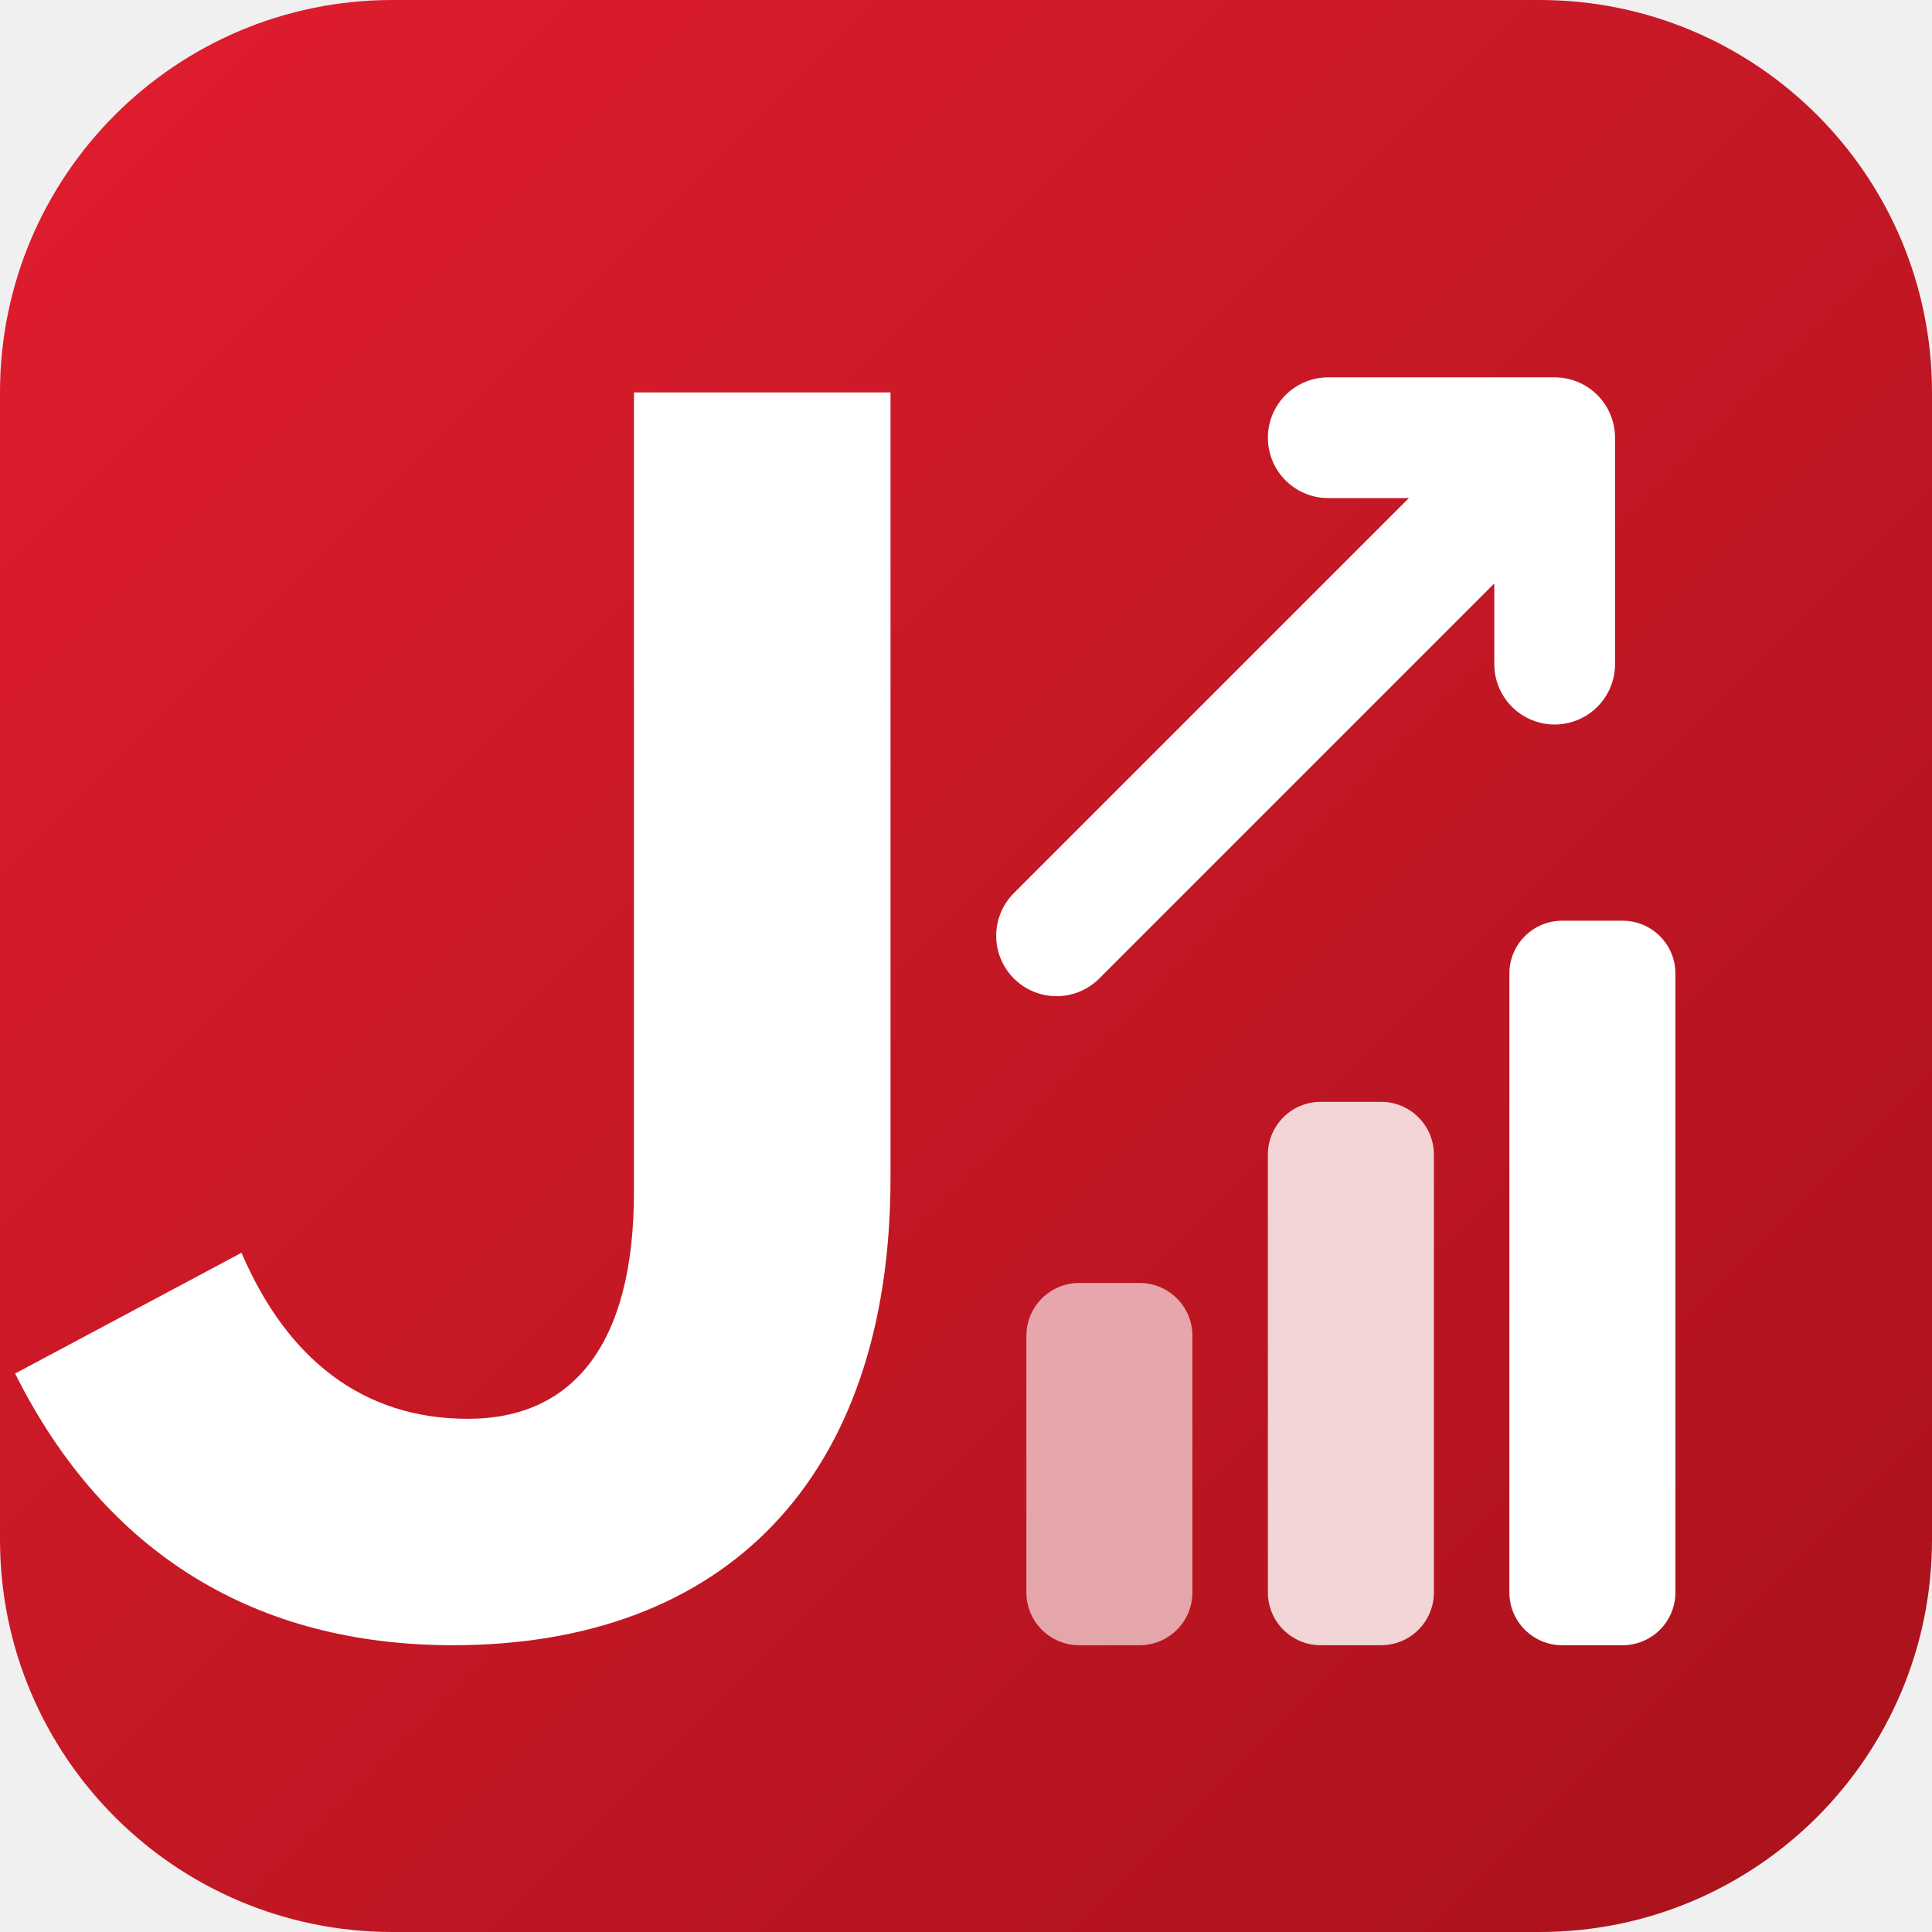
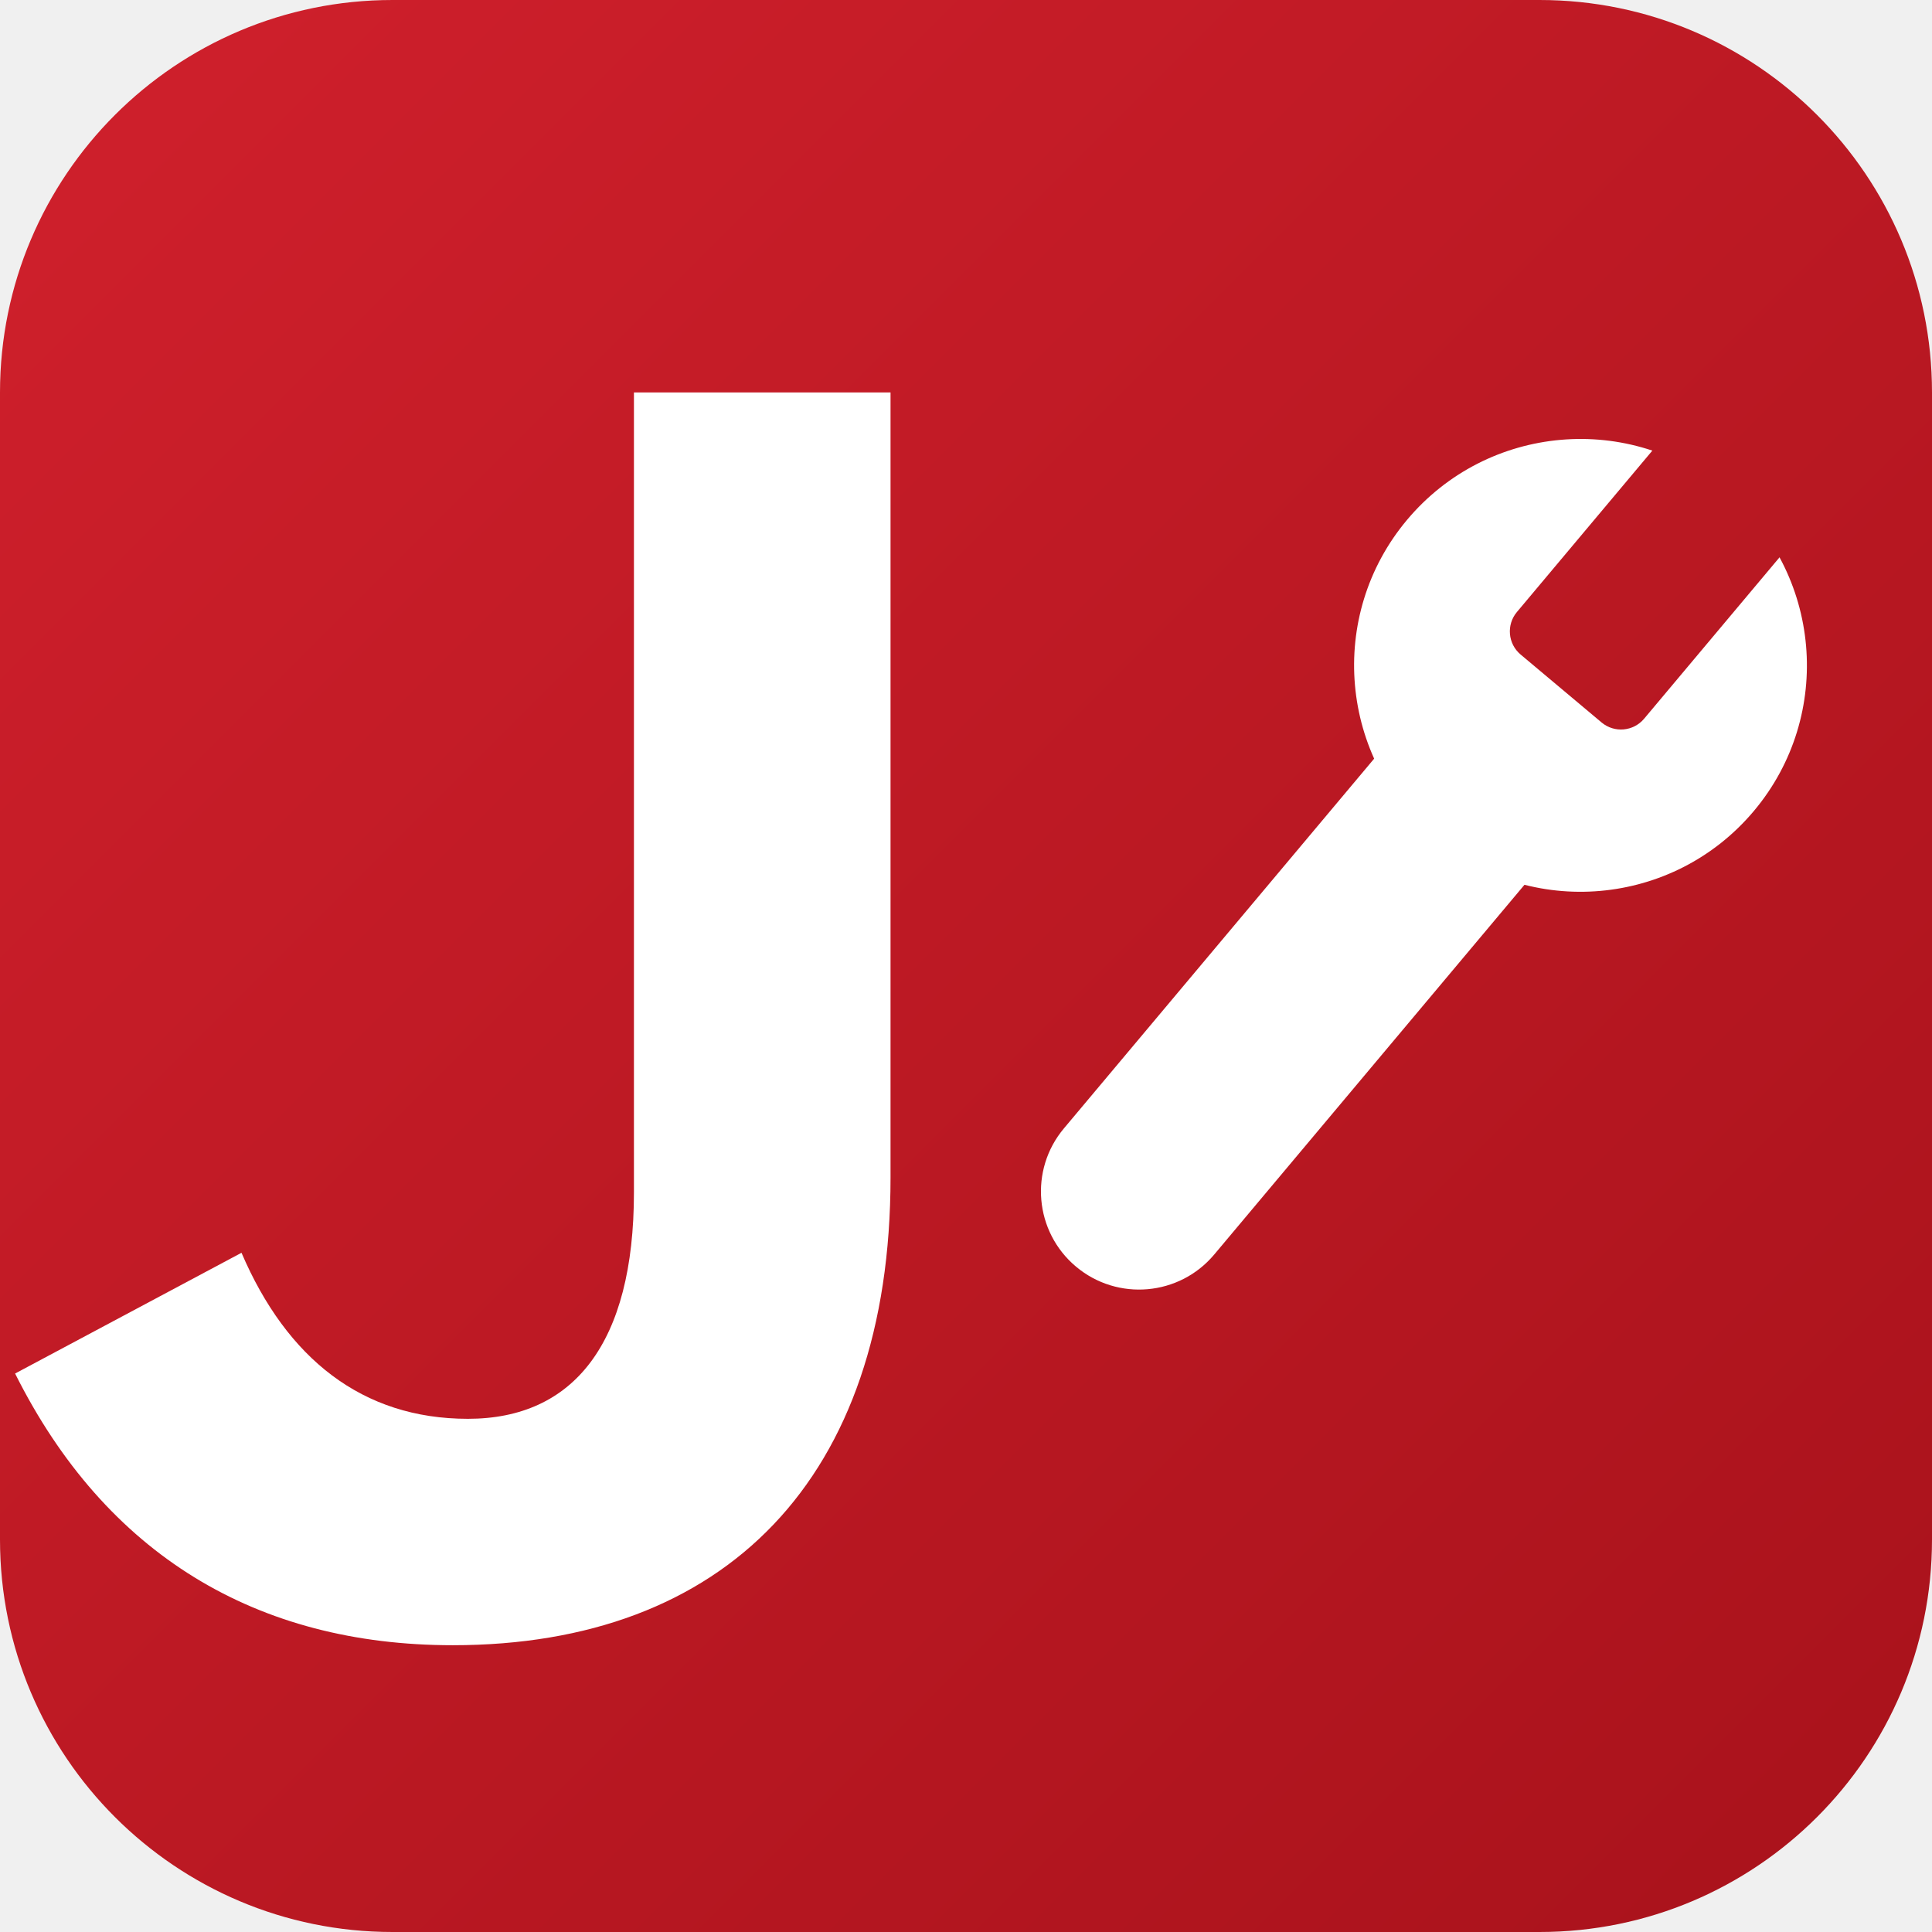
<svg xmlns="http://www.w3.org/2000/svg" viewBox="0 0 128 128" width="128" height="128" role="img" aria-label="JMSURF Garage">
  <style>.edge{display:none}@media (prefers-color-scheme: dark){.edge{display:inline}}</style>
  <defs>
    <linearGradient id="g" x1="0" y1="0" x2="1" y2="1">
-       <stop offset="0" stop-color="#e11d2e" />
+       <stop offset="0" stop-color="#d0202c" />
      <stop offset="1" stop-color="#a8121b" />
    </linearGradient>
+     <mask id="cut">
+       <rect width="128" height="128" fill="#fff" />
+       <g transform="translate(88 64) rotate(40)">
+         <rect x="-5.5" y="-44" width="11" height="20" rx="2" fill="#000" />
+       </g>
+     </mask>
  </defs>
  <rect width="128" height="128" rx="26" fill="url(#g)" />
  <rect class="edge" x="2.5" y="2.5" width="123" height="123" rx="24" fill="none" stroke="#fff" stroke-opacity=".5" stroke-width="5" />
  <path d="M42 26h17v52c0 20-11 31-29 31-13 0-23-6-29-18l15-8c3 7 8 11 15 11 7 0 11-5 11-15V26Z" fill="#fff" />
-   <rect x="68" y="85" width="11" height="24" rx="3.5" fill="#fff" opacity=".62" />
-   <rect x="84" y="73" width="11" height="36" rx="3.5" fill="#fff" opacity=".82" />
-   <rect x="100" y="61" width="11" height="48" rx="3.5" fill="#fff" />
-   <path d="M70 62 103 29m-15 0h15v15" fill="none" stroke="#fff" stroke-width="8" stroke-linecap="round" stroke-linejoin="round" />
+   <g mask="url(#cut)" fill="#fff">
+     <g transform="translate(88 64) rotate(40)">
+       <circle cx="0" cy="-26" r="15" />
+       <rect x="-6.5" y="-26" width="13" height="52" rx="6.5" />
+     </g>
+   </g>
</svg>
